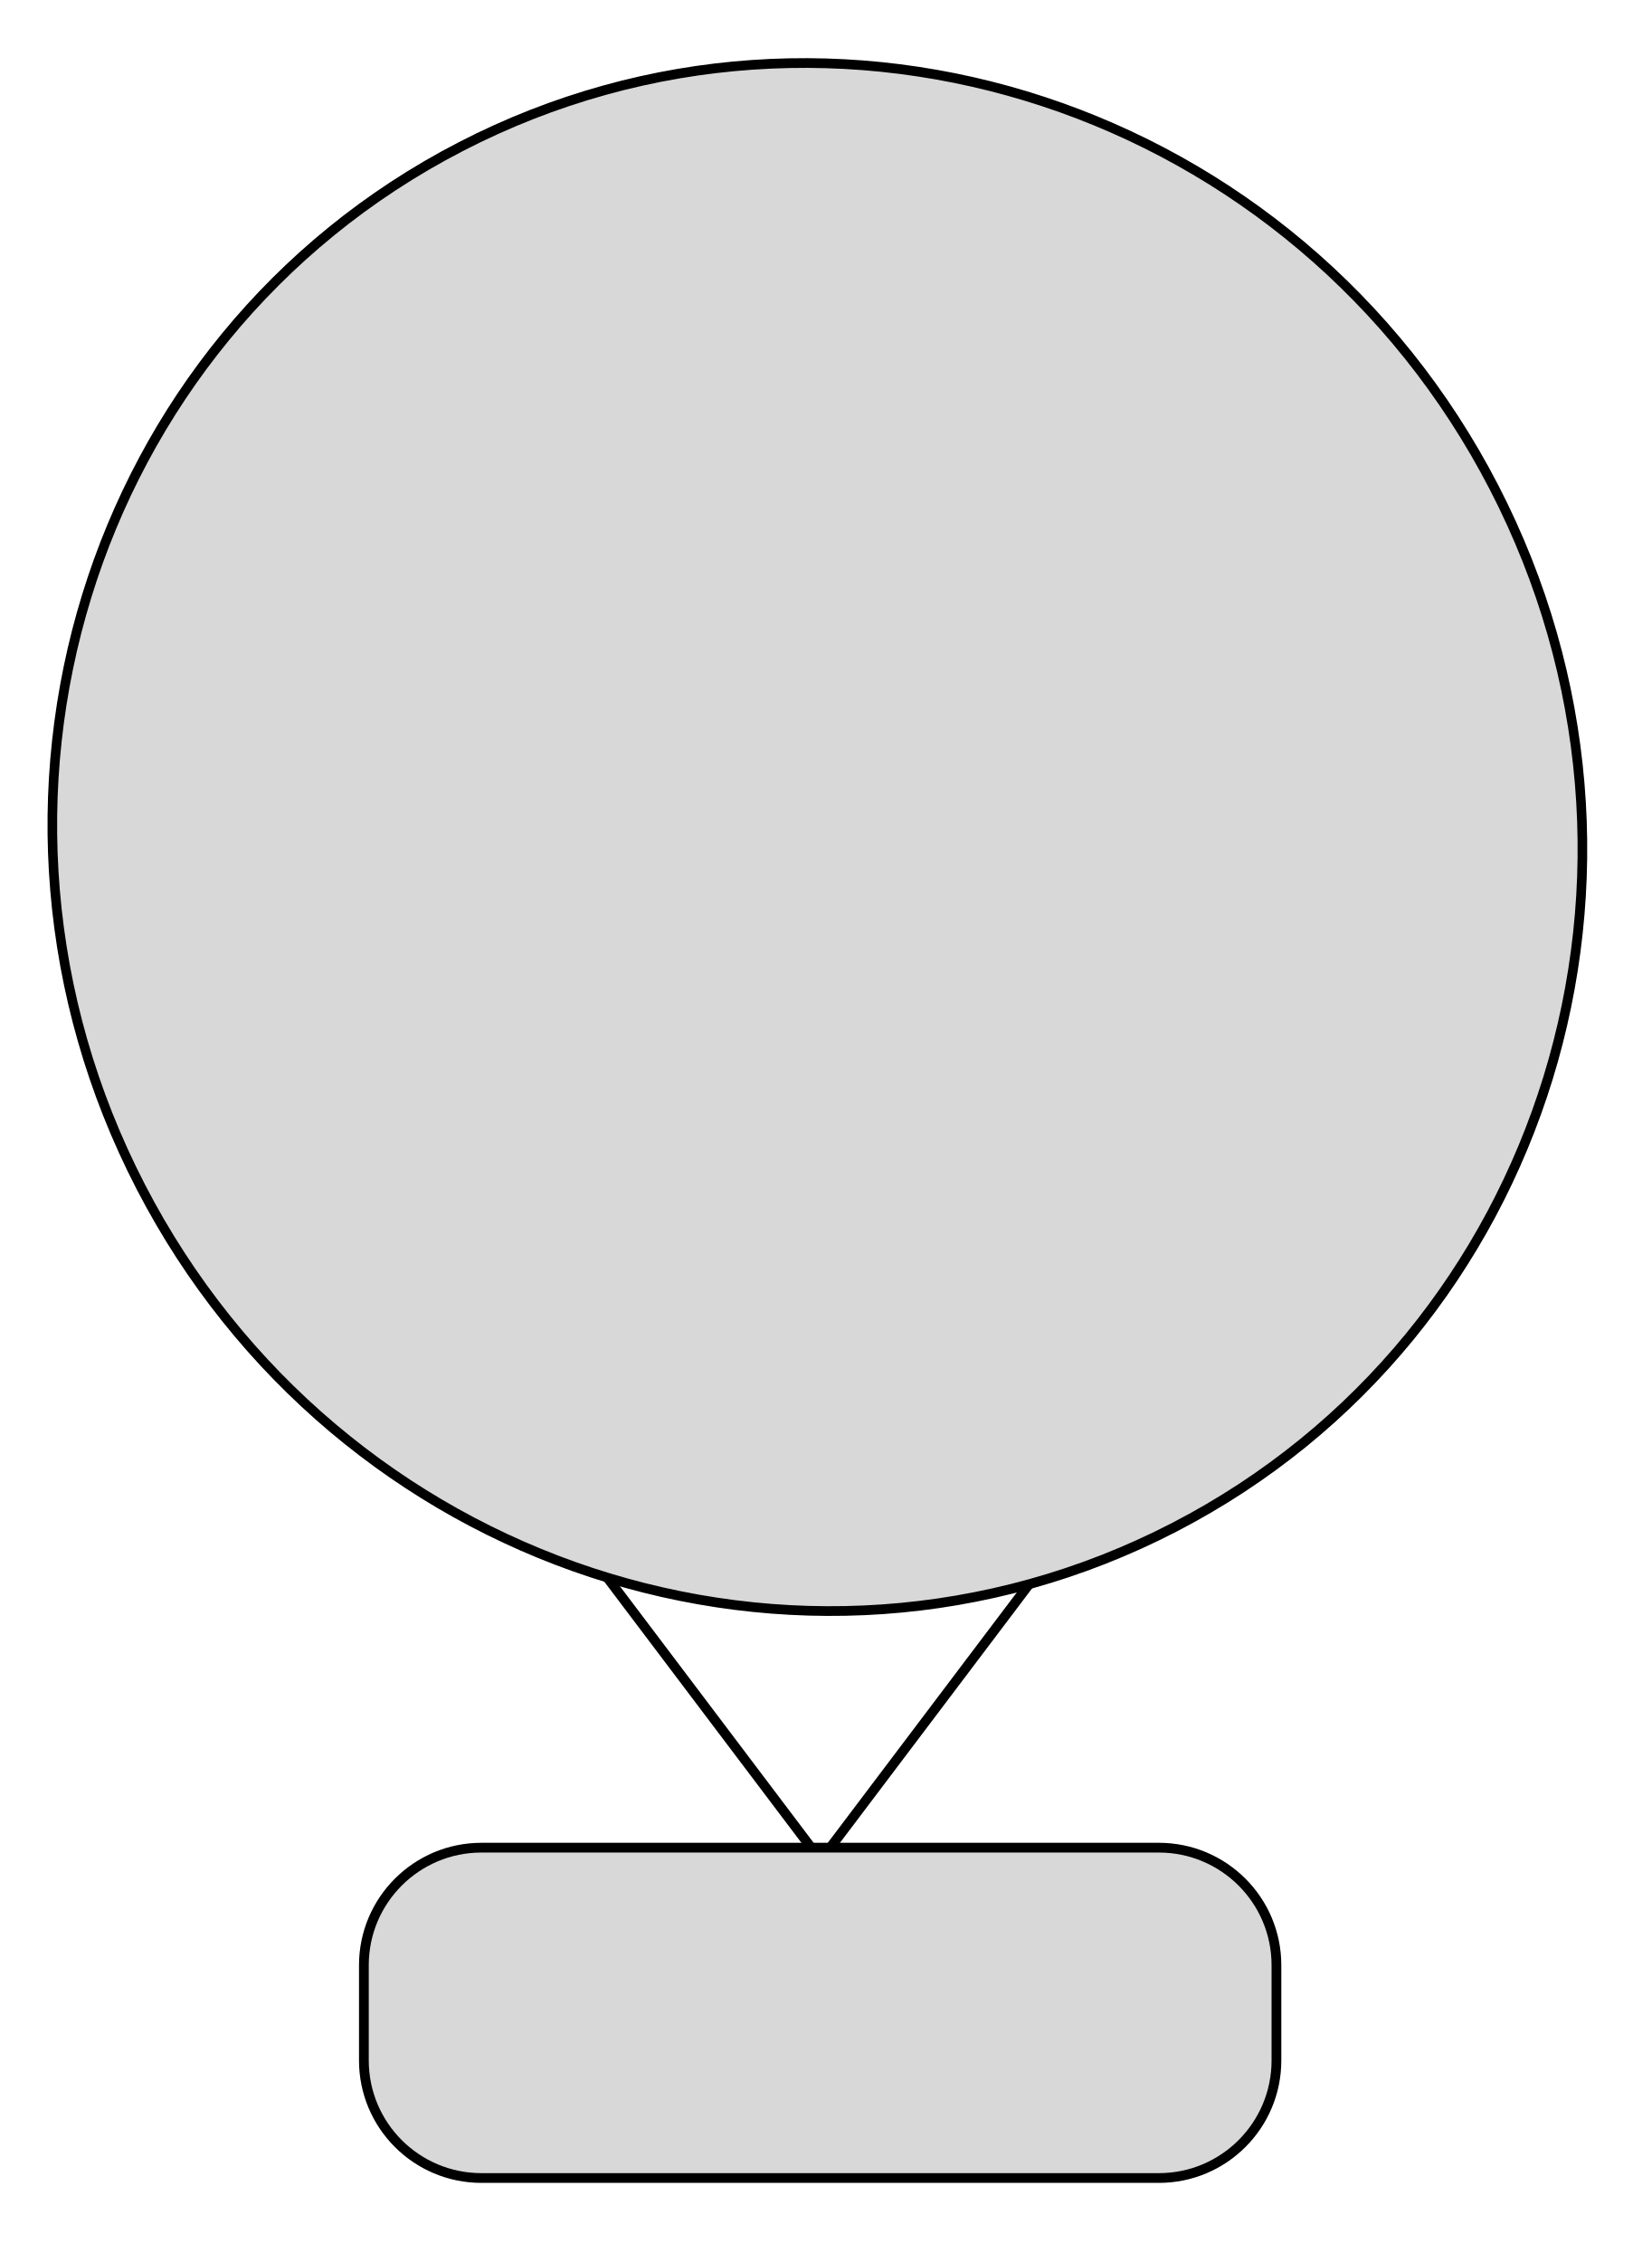
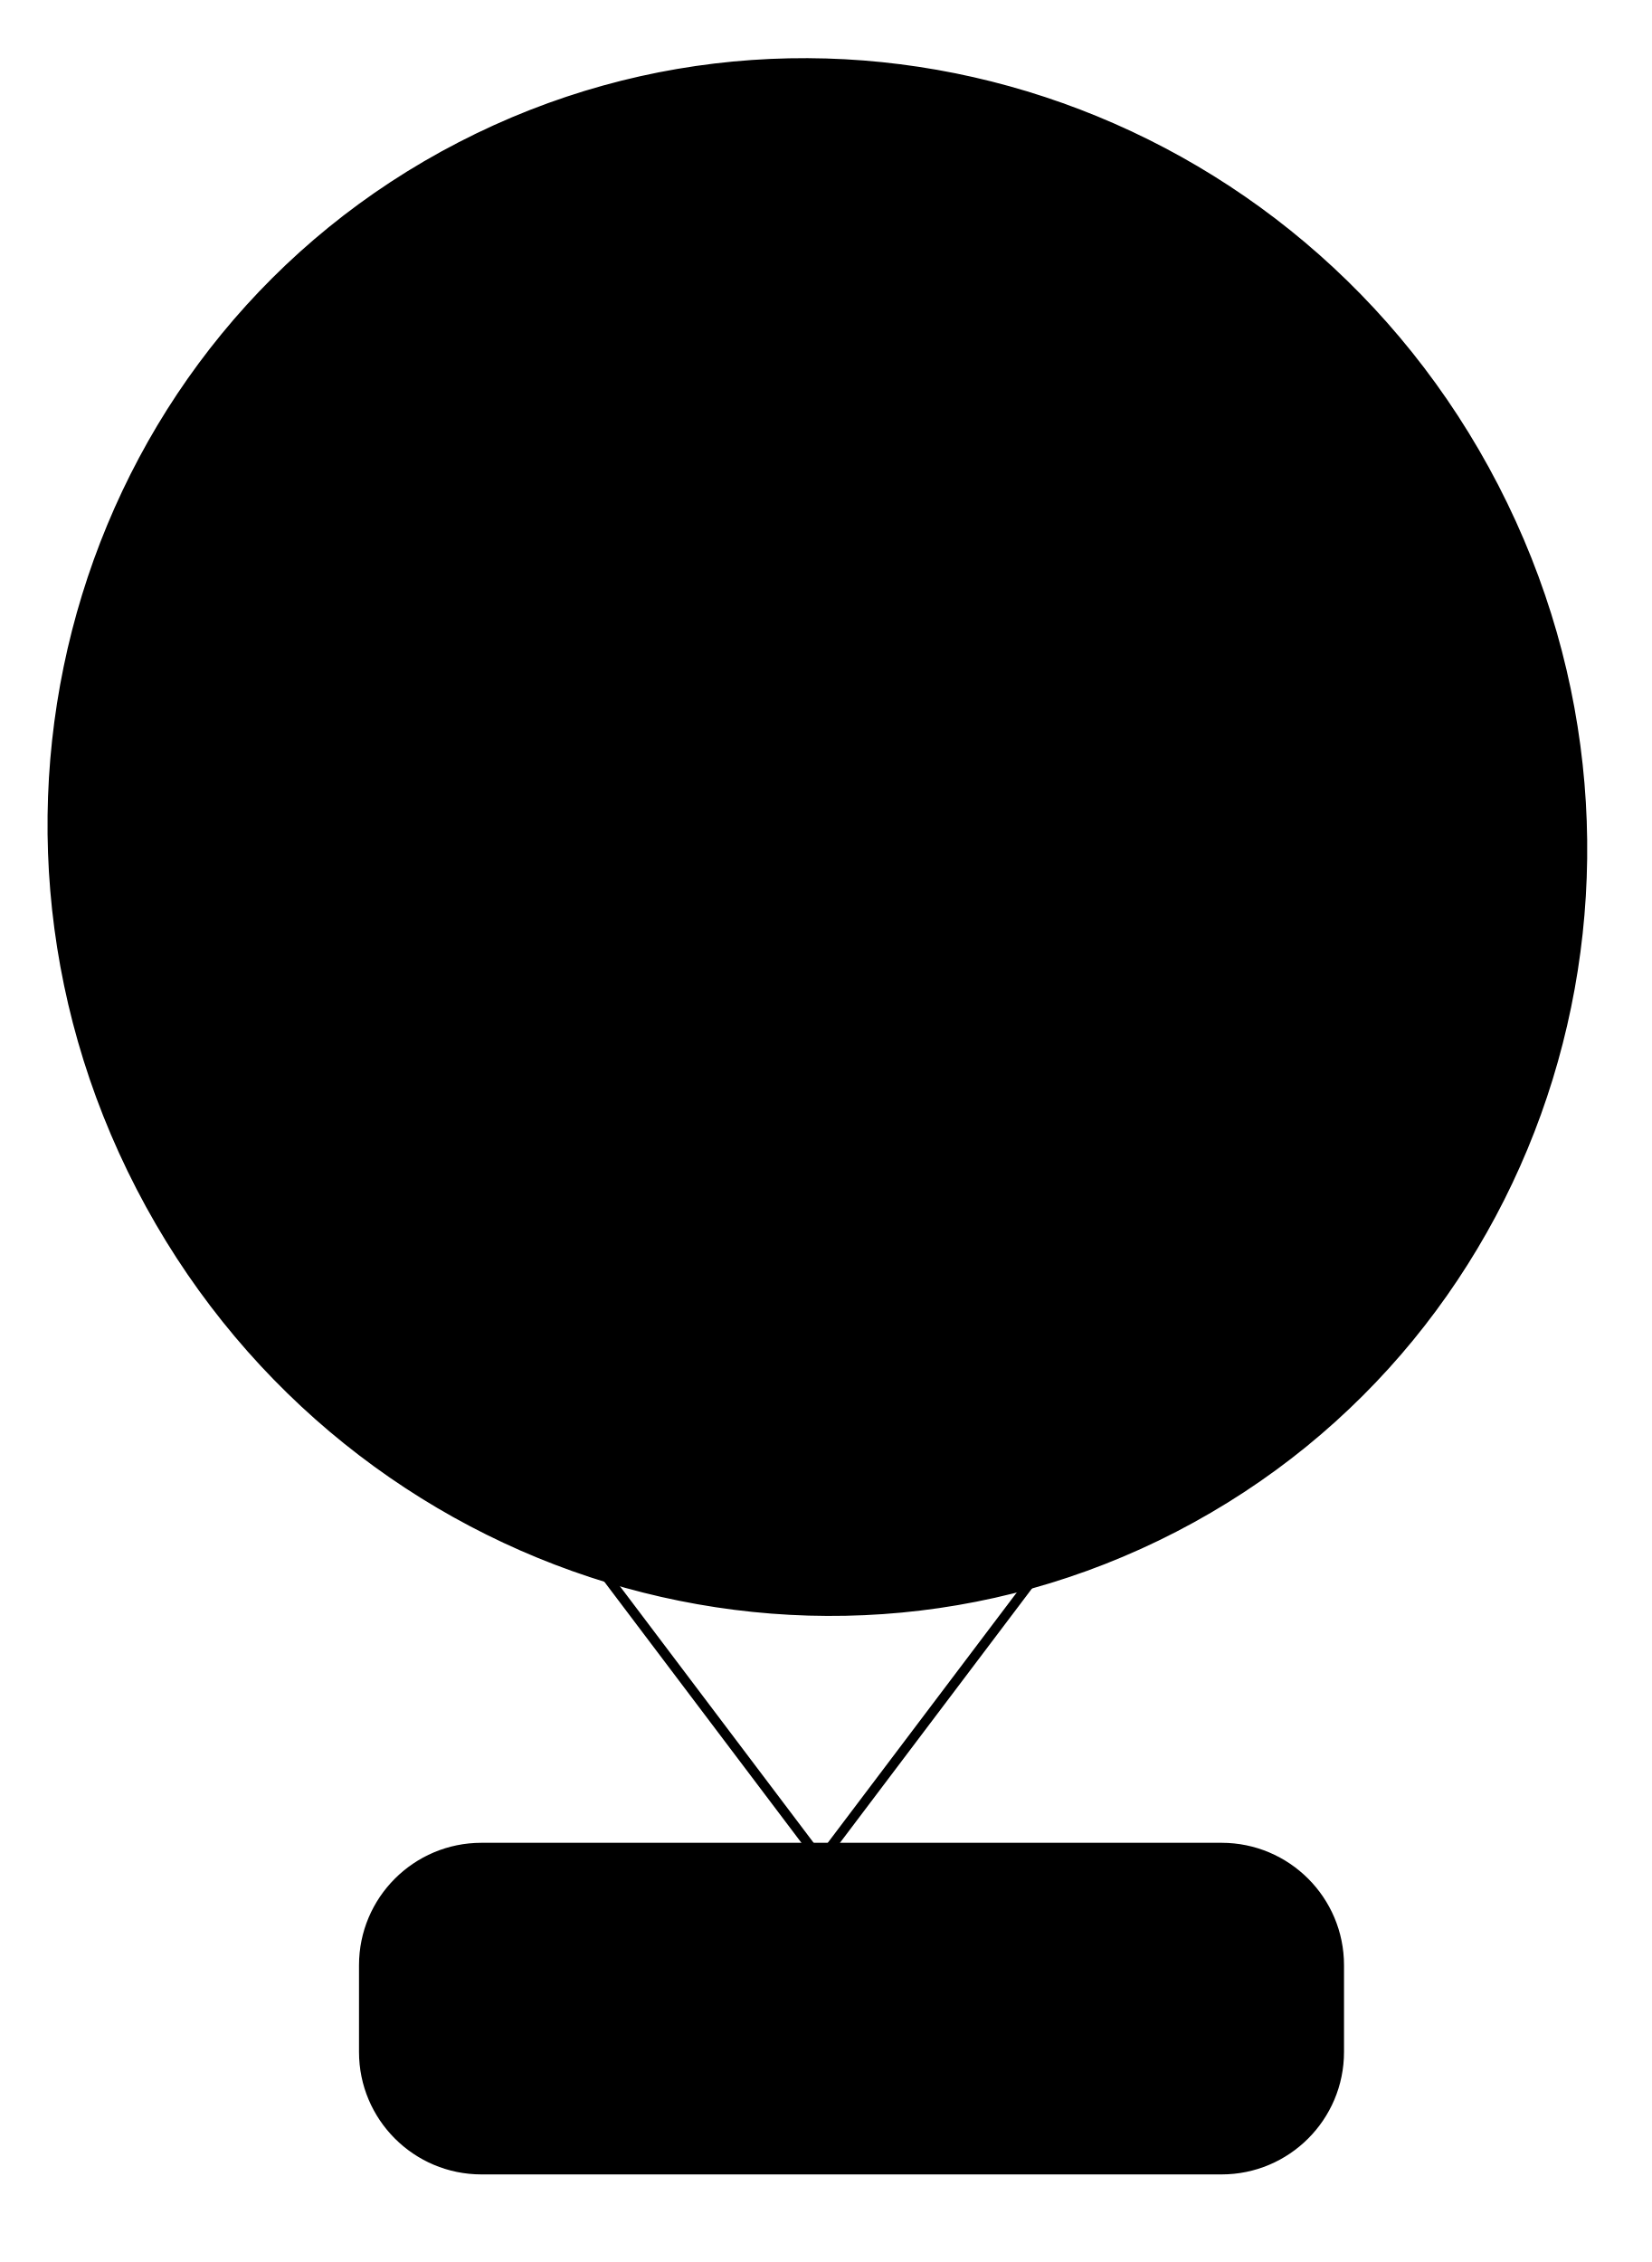
<svg xmlns="http://www.w3.org/2000/svg" viewBox="152.698 86.108 169.346 231.917">
  <g>
-     <circle style="fill: rgb(216, 216, 216); stroke: rgb(0, 0, 0);" transform="matrix(0.459076, 0.888397, -0.870852, 0.45001, 292.1608, -75.23307)" cx="194.03" cy="166.188" r="79.671" />
-     <line style="fill: rgb(216, 216, 216); stroke: rgb(0, 0, 0);" x1="258.196" y1="248.565" x2="236.956" y2="276.694" />
-     <line style="fill: rgb(216, 216, 216); stroke: rgb(0, 0, 0);" x1="236.095" y1="275.833" x2="214.855" y2="247.704" />
+     <circle style="stroke: rgb(0, 0, 0);" transform="matrix(0.459076, 0.888397, -0.870852, 0.45001, 292.1608, -75.23307)" cx="194.03" cy="166.188" r="79.671" />
+     <line style="stroke: rgb(0, 0, 0);" x1="258.196" y1="248.565" x2="236.956" y2="276.694" />
+     <line style="stroke: rgb(0, 0, 0);" x1="236.095" y1="275.833" x2="214.855" y2="247.704" />
  </g>
-   <rect x="190.01" y="275.545" width="93.571" height="33.869" style="fill: rgb(216, 216, 216); stroke: rgb(0, 0, 0);" rx="12.055" ry="12.055" />
+   <rect x="190.01" y="275.545" width="100" height="33" style="stroke: rgb(0, 0, 0);" rx="12.055" ry="12.055" />
</svg>
